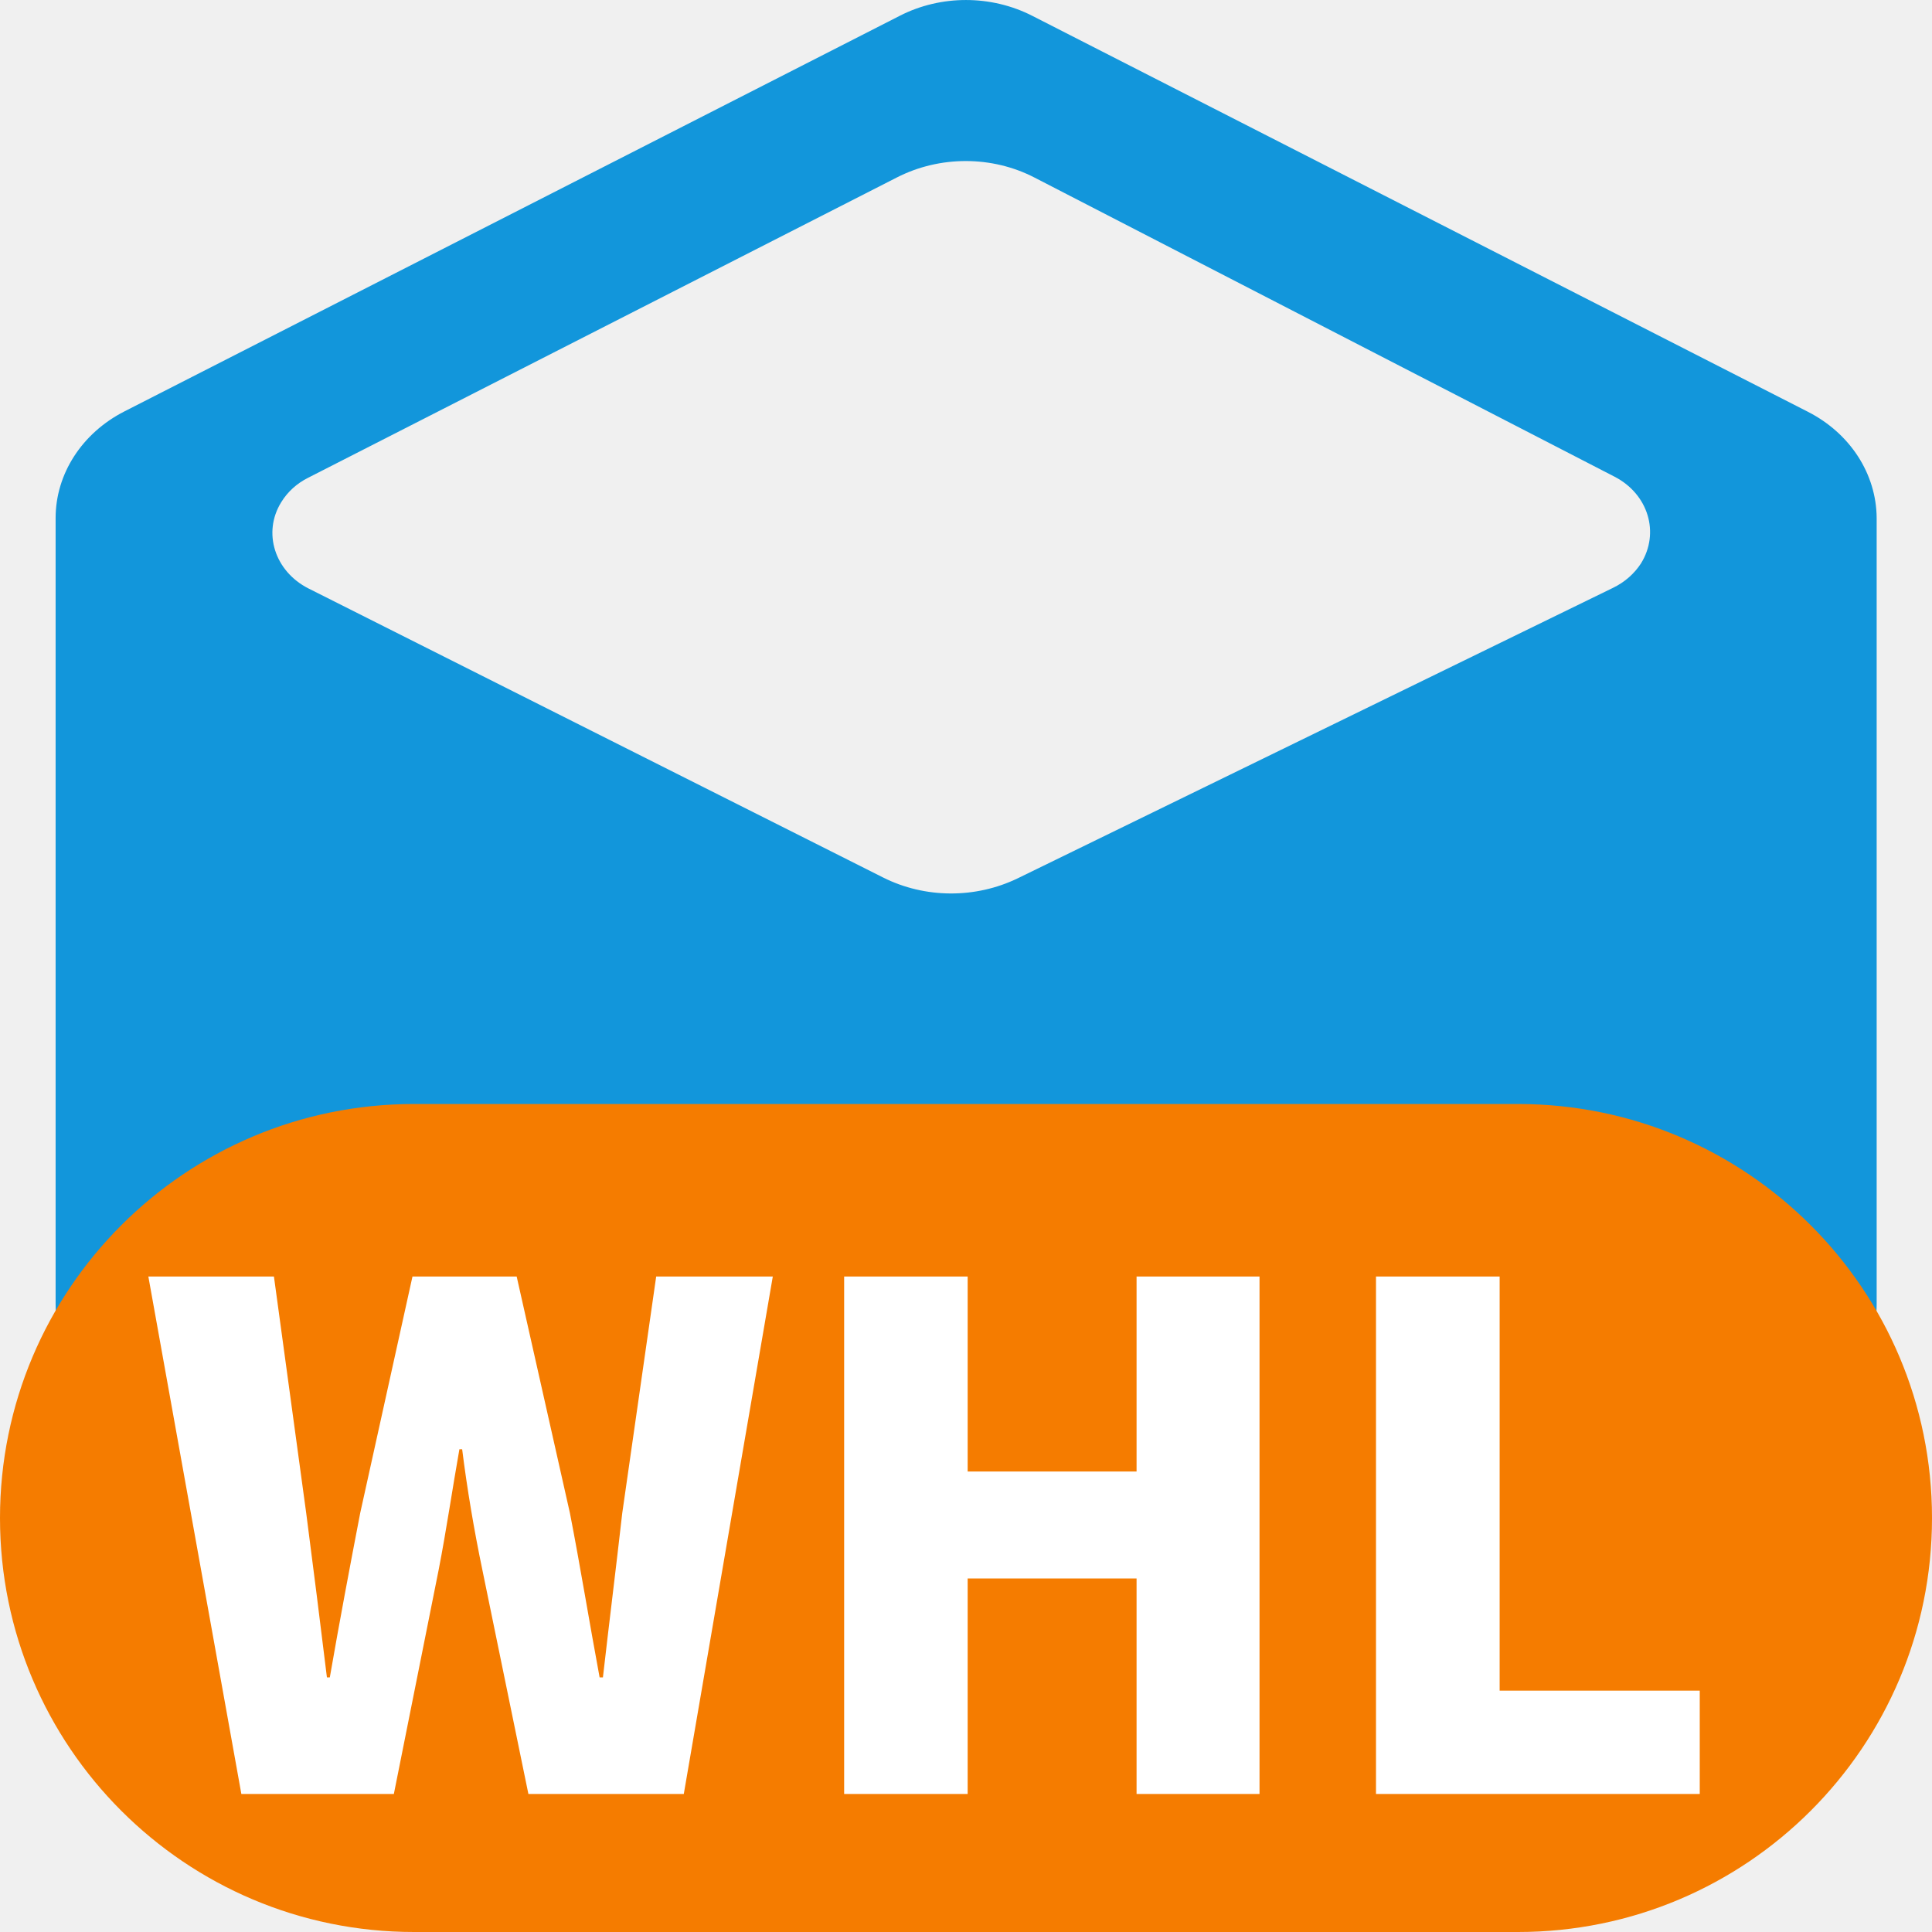
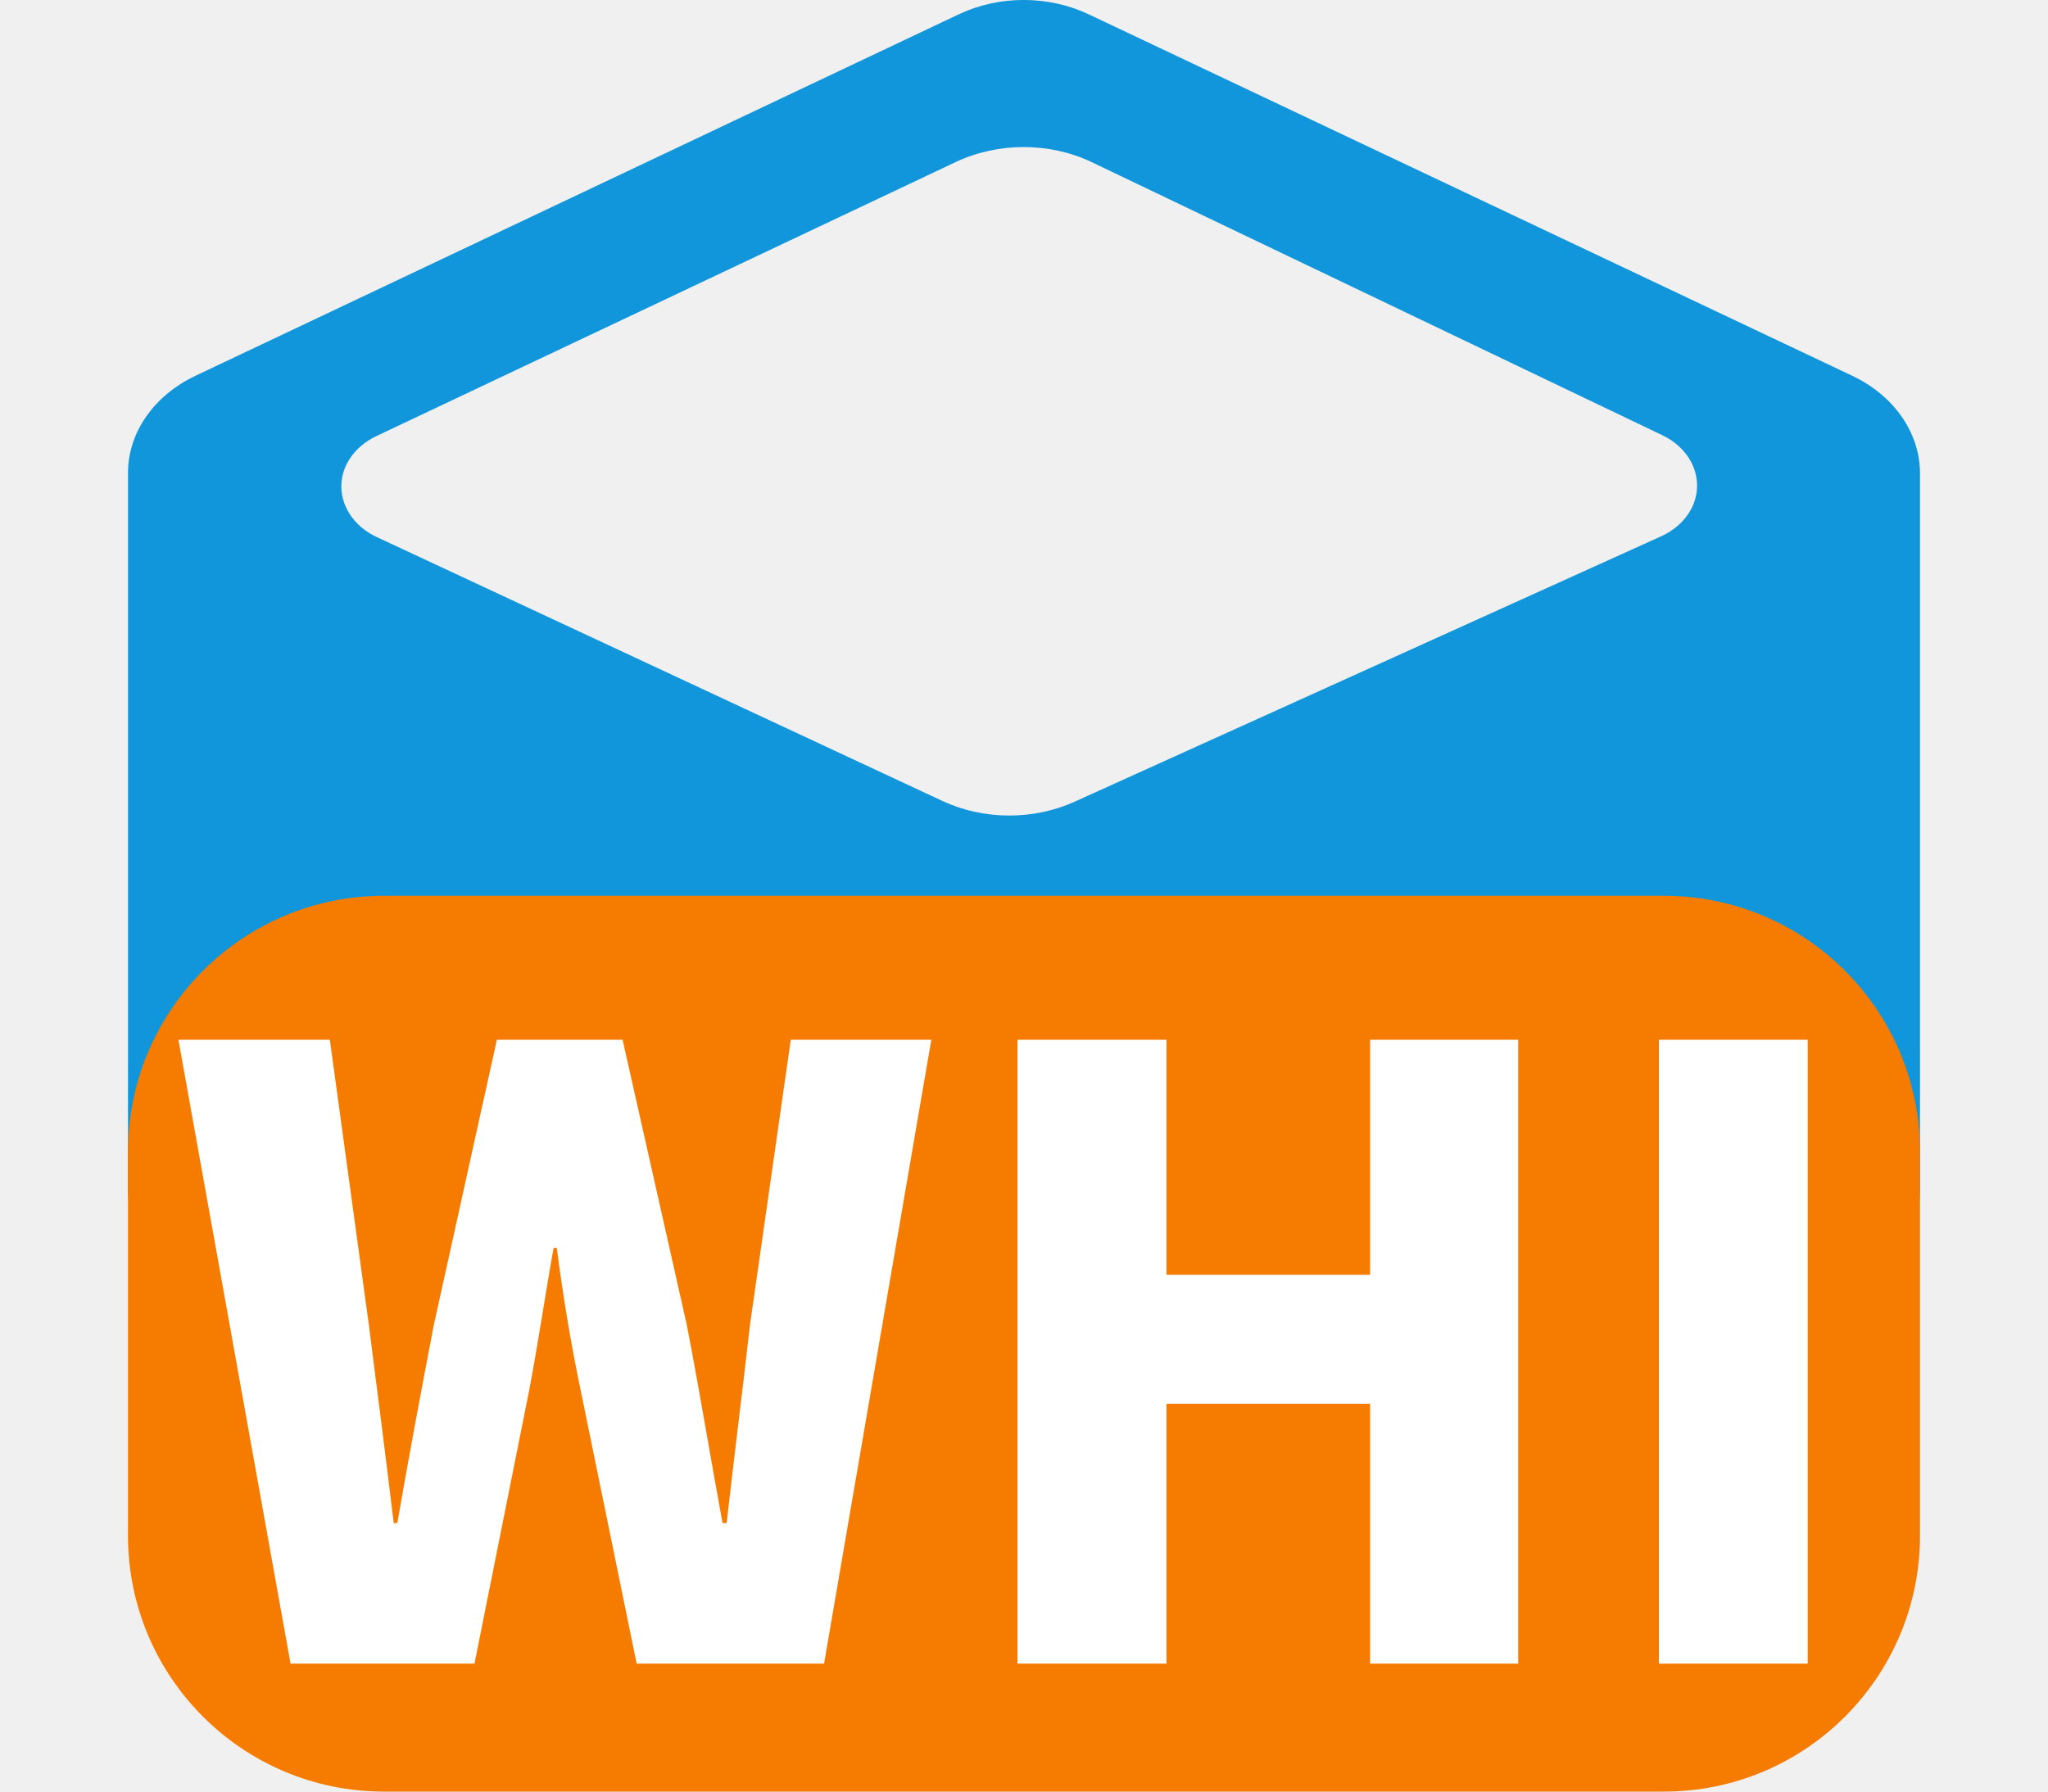
- <svg xmlns="http://www.w3.org/2000/svg" fill="none" version="1.1" width="14" height="14" viewBox="0 0 14 14">
+ <svg xmlns="http://www.w3.org/2000/svg" fill="none" version="1.1" width="16" height="14" viewBox="0 0 16 14">
  <g>
    <g>
-       <path d="M2.233,3.462C2.151,3.503,2.084,3.564,2.038,3.639C1.901,3.86,1.991,4.14,2.235,4.264L6.4,6.359C6.703,6.511,7.069,6.513,7.376,6.364L11.69,4.259C11.774,4.218,11.843,4.157,11.891,4.083C12.029,3.861,11.944,3.581,11.701,3.455L7.499,1.288C7.19,1.127,6.81,1.127,6.499,1.286L2.233,3.462ZM7.481,0.115L13.099,2.983C13.408,3.14,13.597,3.435,13.599,3.754L13.599,9.452C13.599,9.772,13.408,10.066,13.101,10.223L7.481,13.094C7.182,13.245,6.818,13.245,6.519,13.094L0.901,10.223C0.592,10.066,0.403,9.77,0.403,9.45L0.403,3.754C0.403,3.434,0.594,3.138,0.902,2.981L6.521,0.114C6.818,-0.038,7.182,-0.038,7.481,0.115Z" fill="#1296DB" fill-opacity="1" />
+       <path d="M2.942,3.407C2.855,3.448,2.783,3.508,2.735,3.581C2.59,3.799,2.684,4.075,2.944,4.197L7.363,6.259C7.684,6.409,8.073,6.411,8.397,6.264L12.975,4.192C13.064,4.152,13.138,4.092,13.188,4.018C13.335,3.801,13.244,3.524,12.987,3.401L8.529,1.267C8.2,1.11,7.798,1.11,7.467,1.266L2.942,3.407ZM8.51,0.114L14.47,2.936C14.797,3.091,14.998,3.381,15,3.695L15,9.303C15,9.618,14.797,9.908,14.472,10.062L8.51,12.888C8.192,13.037,7.806,13.037,7.488,12.888L1.528,10.062C1.201,9.908,1,9.617,1,9.301L1,3.695C1,3.38,1.203,3.089,1.53,2.935L7.49,0.112C7.806,-0.038,8.192,-0.038,8.51,0.114Z" fill="#1296DB" fill-opacity="1" />
    </g>
    <g>
-       <rect x="0" y="8" width="14" height="6" rx="3" fill="#F57C00" fill-opacity="1" />
+       <rect x="1" y="7" width="14" height="7" rx="2" fill="#F57C00" fill-opacity="1" />
    </g>
    <g style="mix-blend-mode:passthrough">
-       <path d="M1.749,13L2.854,13L3.179,11.374C3.235,11.086,3.279,10.783,3.329,10.502L3.349,10.502C3.384,10.783,3.435,11.086,3.495,11.374L3.829,13L4.955,13L5.6,9.25L4.755,9.25L4.509,10.965C4.465,11.354,4.415,11.752,4.369,12.155L4.345,12.155C4.27,11.752,4.205,11.35,4.13,10.965L3.744,9.25L2.989,9.25L2.61,10.965C2.535,11.354,2.46,11.752,2.39,12.155L2.369,12.155C2.32,11.752,2.27,11.359,2.219,10.965L1.985,9.25L1.075,9.25L1.749,13ZM6.117,13L7.012,13L7.012,11.438L8.236,11.438L8.236,13L9.127,13L9.127,9.25L8.236,9.25L8.236,10.663L7.012,10.663L7.012,9.25L6.117,9.25L6.117,13ZM9.971,13L12.317,13L12.317,12.251L10.867,12.251L10.867,9.25L9.971,9.25L9.971,13Z" fill="#FFFFFF" fill-opacity="1" />
+       <path d="M2.27,13L3.707,13L4.13,10.886C4.202,10.512,4.259,10.118,4.325,9.752L4.35,9.752C4.397,10.118,4.462,10.512,4.541,10.886L4.974,13L6.438,13L7.276,8.125L6.178,8.125L5.859,10.355C5.802,10.861,5.736,11.377,5.677,11.902L5.645,11.902C5.548,11.377,5.463,10.854,5.366,10.355L4.864,8.125L3.882,8.125L3.389,10.355C3.292,10.861,3.195,11.377,3.104,11.902L3.076,11.902C3.013,11.377,2.947,10.867,2.882,10.355L2.577,8.125L1.394,8.125L2.27,13ZM7.949,13L9.113,13L9.113,10.969L10.704,10.969L10.704,13L11.861,13L11.861,8.125L10.704,8.125L10.704,9.962L9.113,9.962L9.113,8.125L7.949,8.125L7.949,13ZM12.96,13L14.123,13L14.123,8.125L12.96,8.125L12.96,13Z" fill="#FFFFFF" fill-opacity="1" />
    </g>
  </g>
</svg>
